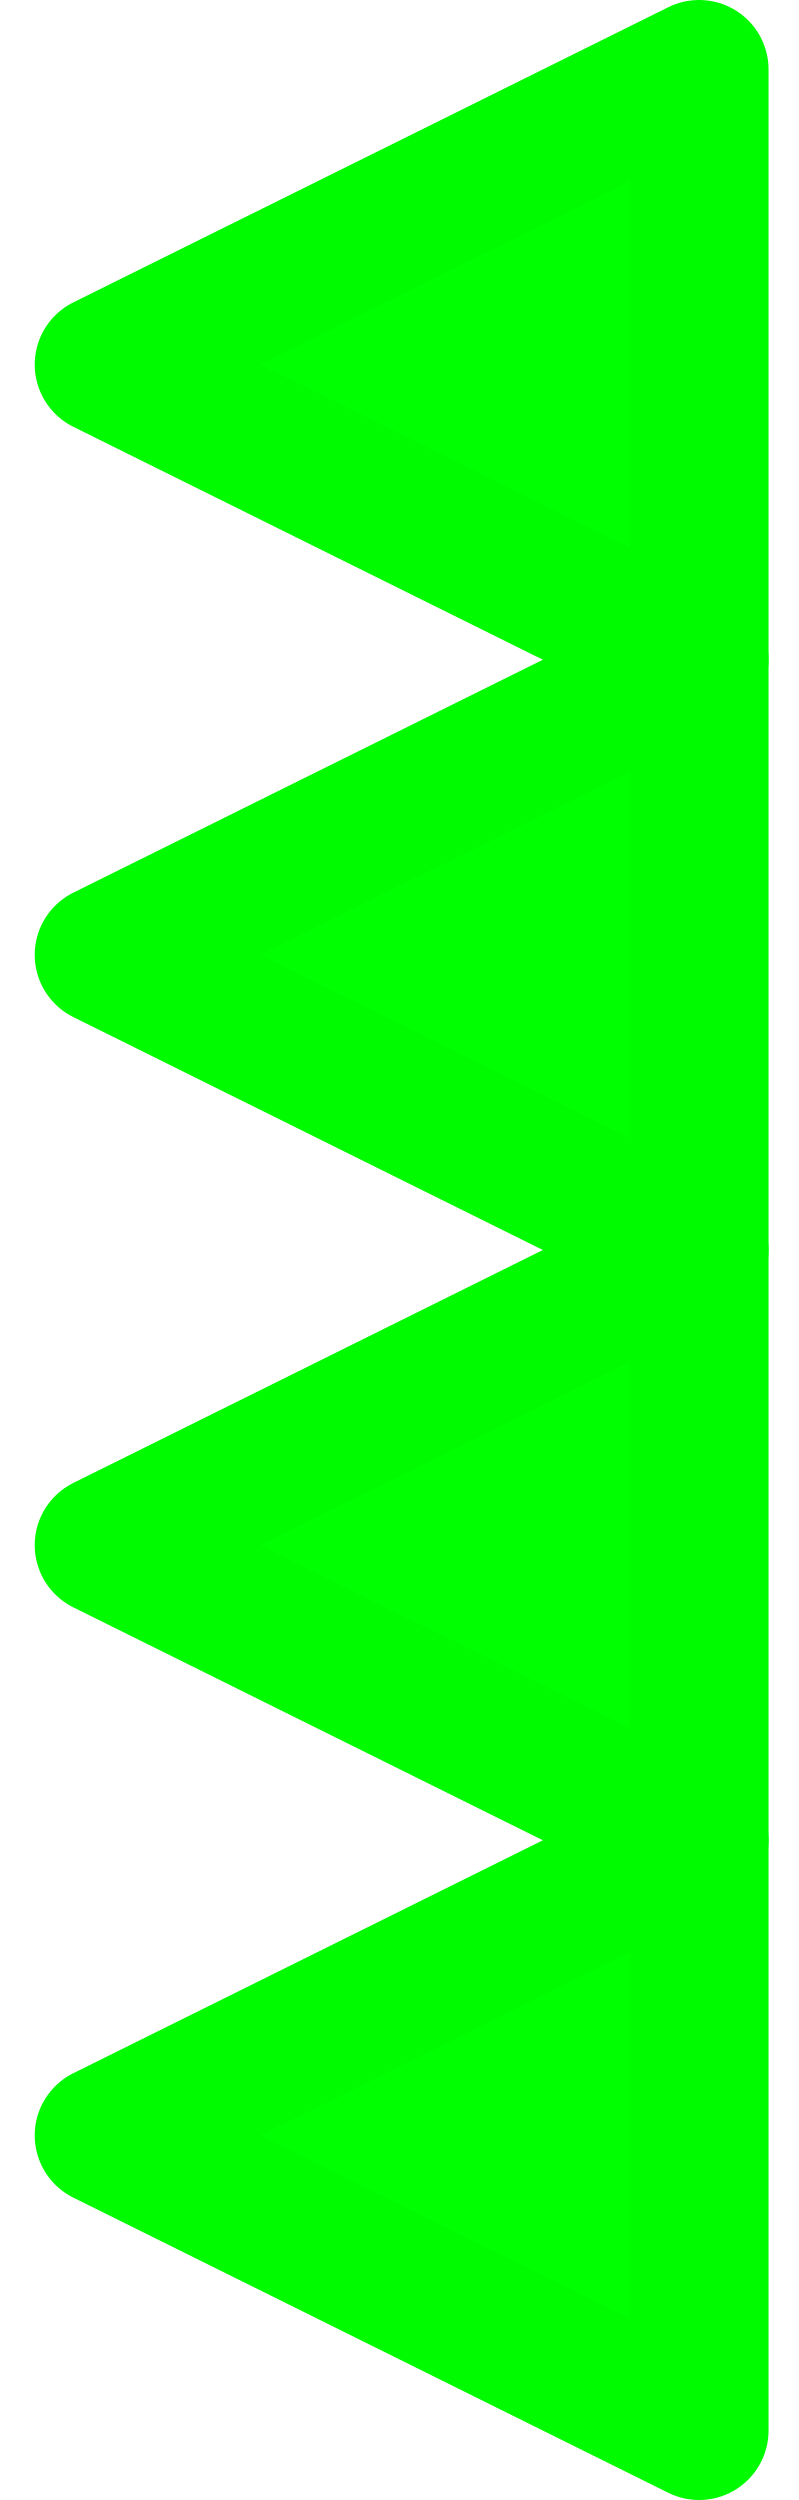
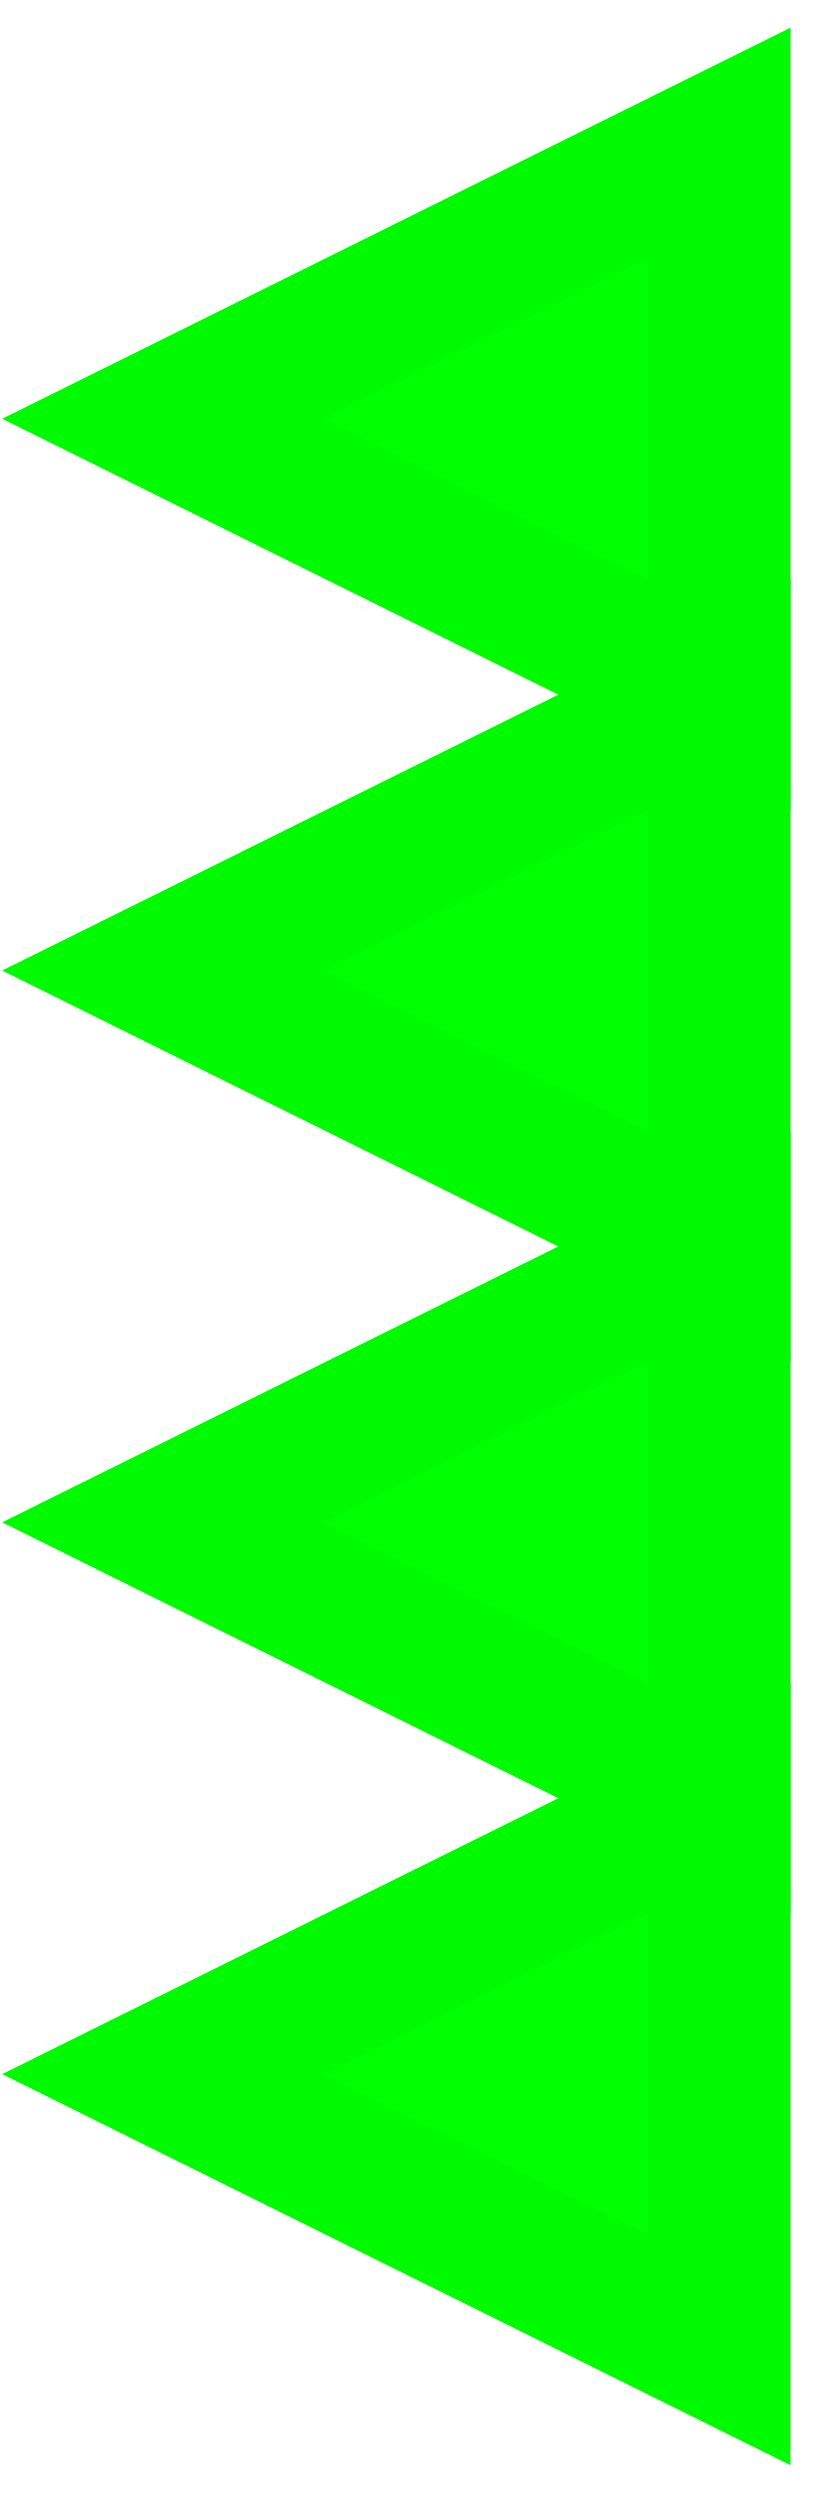
- <svg xmlns="http://www.w3.org/2000/svg" version="1.1" viewBox="1623 951 23 72" width="23" height="72">
+ <svg xmlns="http://www.w3.org/2000/svg" version="1.1" viewBox="1623 949 23 70" width="23" height="70">
  <defs />
  <g id="offensive_patterns_icon" stroke="none" stroke-opacity="1" stroke-dasharray="none" fill-opacity="1" fill="none">
    <g id="offensive_patterns_icon: Layer 1">
      <g id="Group_6">
        <g id="Graphic_5">
-           <path d="M 1643.134 1021 L 1626 1012.5 L 1643.134 1004 Z" fill="lime" />
-           <path d="M 1643.134 1021 L 1626 1012.5 L 1643.134 1004 Z" stroke="#00fa00" stroke-linecap="round" stroke-linejoin="round" stroke-width="4" />
+           <path d="M 1643.134 1014.8 L 1627.562 1007.075 L 1643.134 999.35 Z" fill="lime" />
+           <path d="M 1643.134 1014.8 L 1627.562 1007.075 L 1643.134 999.35 Z" stroke="#00fa00" stroke-linecap="round" stroke-linejoin="miter" stroke-width="4" />
        </g>
        <g id="Graphic_4">
-           <path d="M 1643.134 1004 L 1626 995.5 L 1643.134 987 Z" fill="lime" />
-           <path d="M 1643.134 1004 L 1626 995.5 L 1643.134 987 Z" stroke="#00fa00" stroke-linecap="round" stroke-linejoin="round" stroke-width="4" />
+           <path d="M 1643.134 999.35 L 1627.562 991.625 L 1643.134 983.9 Z" fill="lime" />
+           <path d="M 1643.134 999.35 L 1627.562 991.625 L 1643.134 983.9 Z" stroke="#00fa00" stroke-linecap="round" stroke-linejoin="miter" stroke-width="4" />
        </g>
        <g id="Graphic_3">
-           <path d="M 1643.134 987 L 1626 978.5 L 1643.134 970 Z" fill="lime" />
-           <path d="M 1643.134 987 L 1626 978.5 L 1643.134 970 Z" stroke="#00fa00" stroke-linecap="round" stroke-linejoin="round" stroke-width="4" />
+           <path d="M 1643.134 983.9 L 1627.562 976.175 L 1643.134 968.45 Z" fill="lime" />
+           <path d="M 1643.134 983.9 L 1627.562 976.175 L 1643.134 968.45 Z" stroke="#00fa00" stroke-linecap="round" stroke-linejoin="miter" stroke-width="4" />
        </g>
        <g id="Graphic_2">
-           <path d="M 1643.134 970 L 1626 961.5 L 1643.134 953 Z" fill="lime" />
-           <path d="M 1643.134 970 L 1626 961.5 L 1643.134 953 Z" stroke="#00fa00" stroke-linecap="round" stroke-linejoin="round" stroke-width="4" />
+           <path d="M 1643.134 968.45 L 1627.562 960.725 L 1643.134 953 Z" fill="lime" />
+           <path d="M 1643.134 968.45 L 1627.562 960.725 L 1643.134 953 Z" stroke="#00fa00" stroke-linecap="round" stroke-linejoin="miter" stroke-width="4" />
        </g>
      </g>
    </g>
  </g>
</svg>
